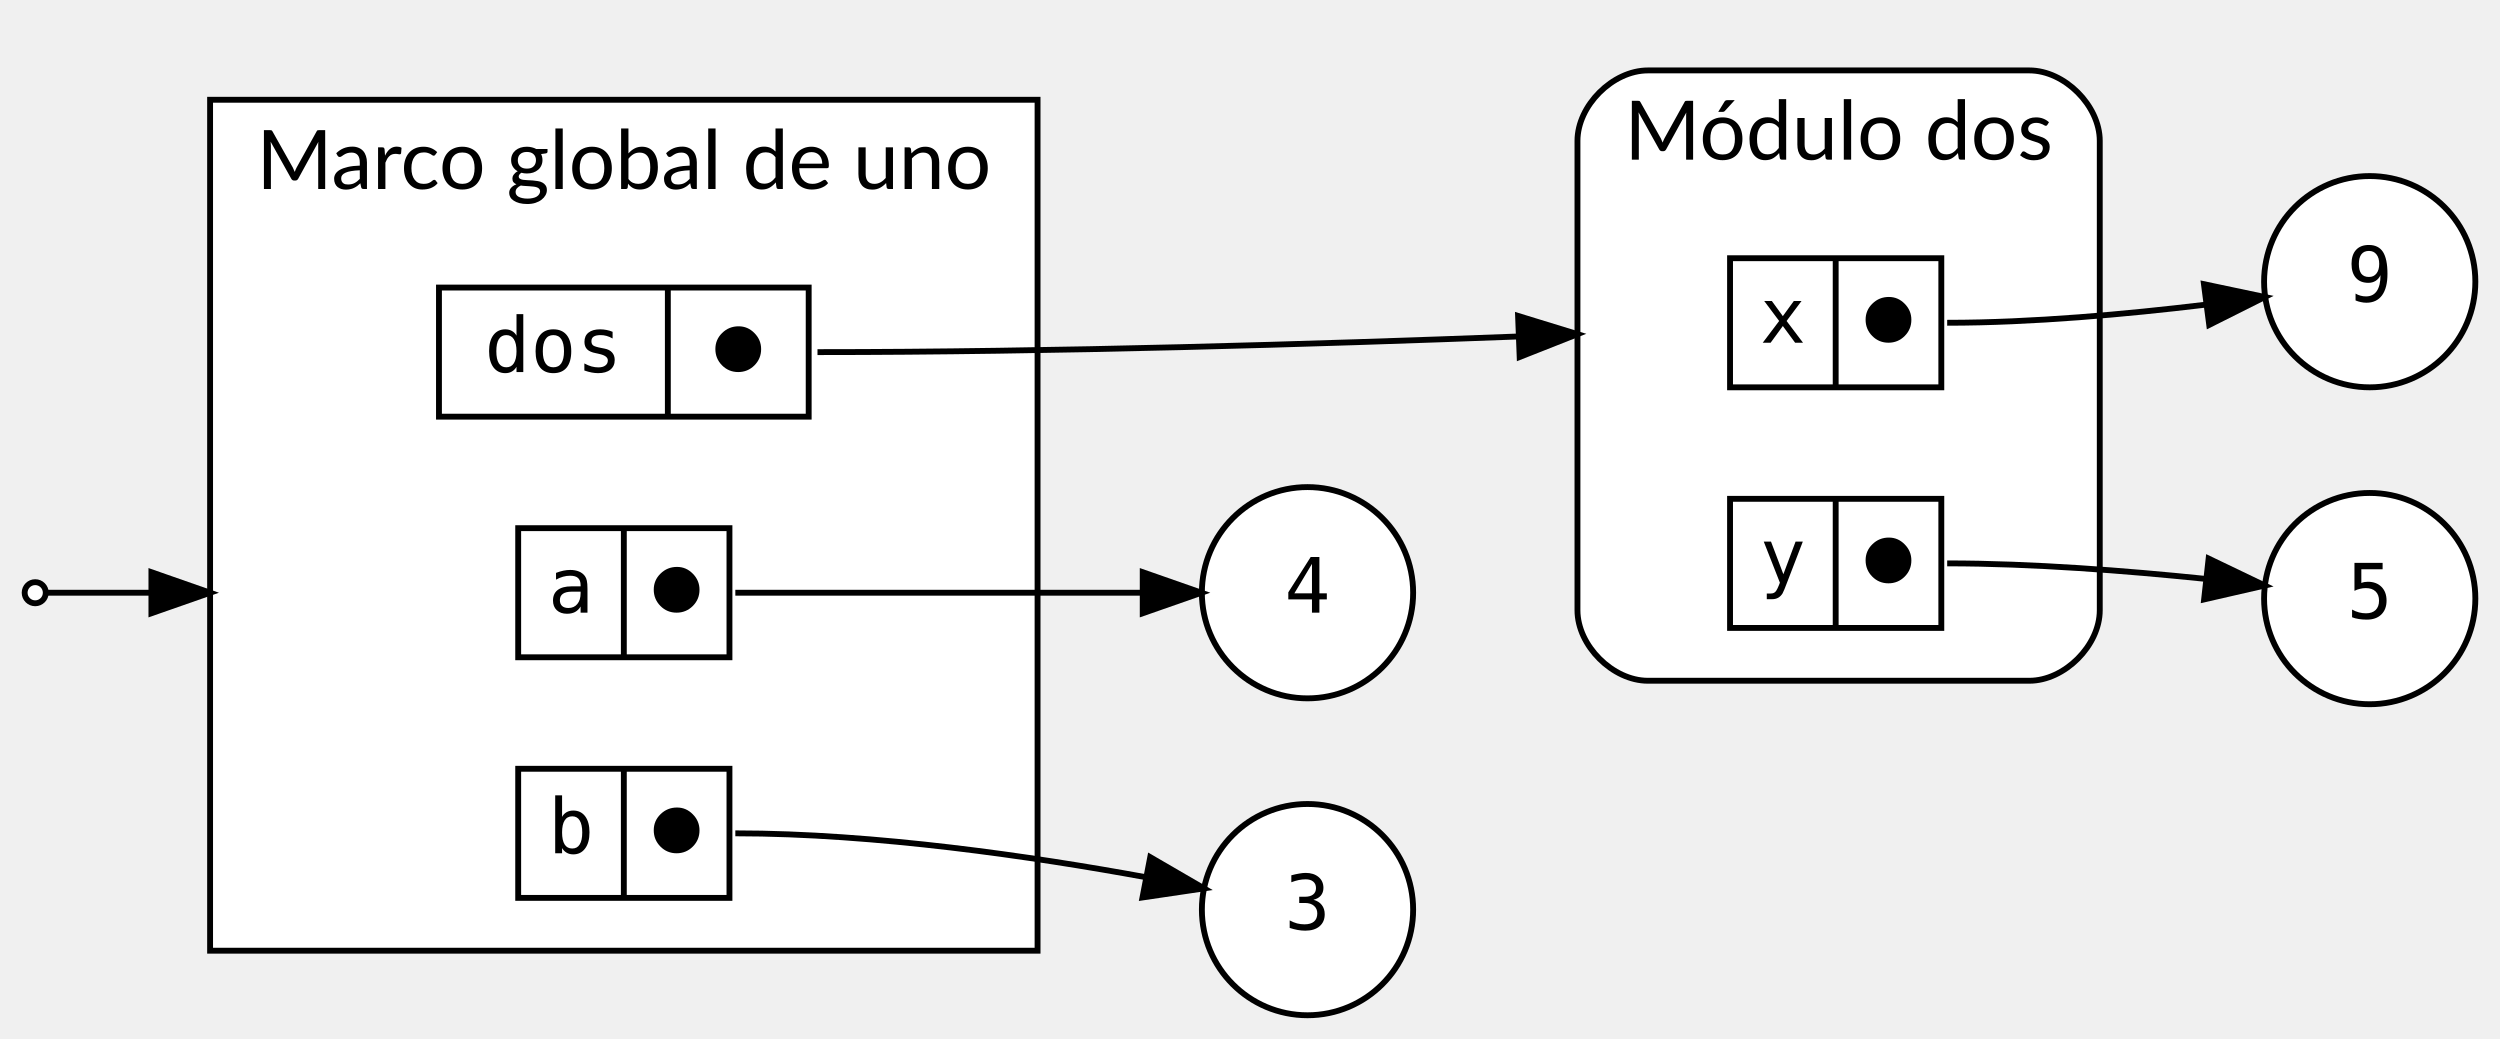
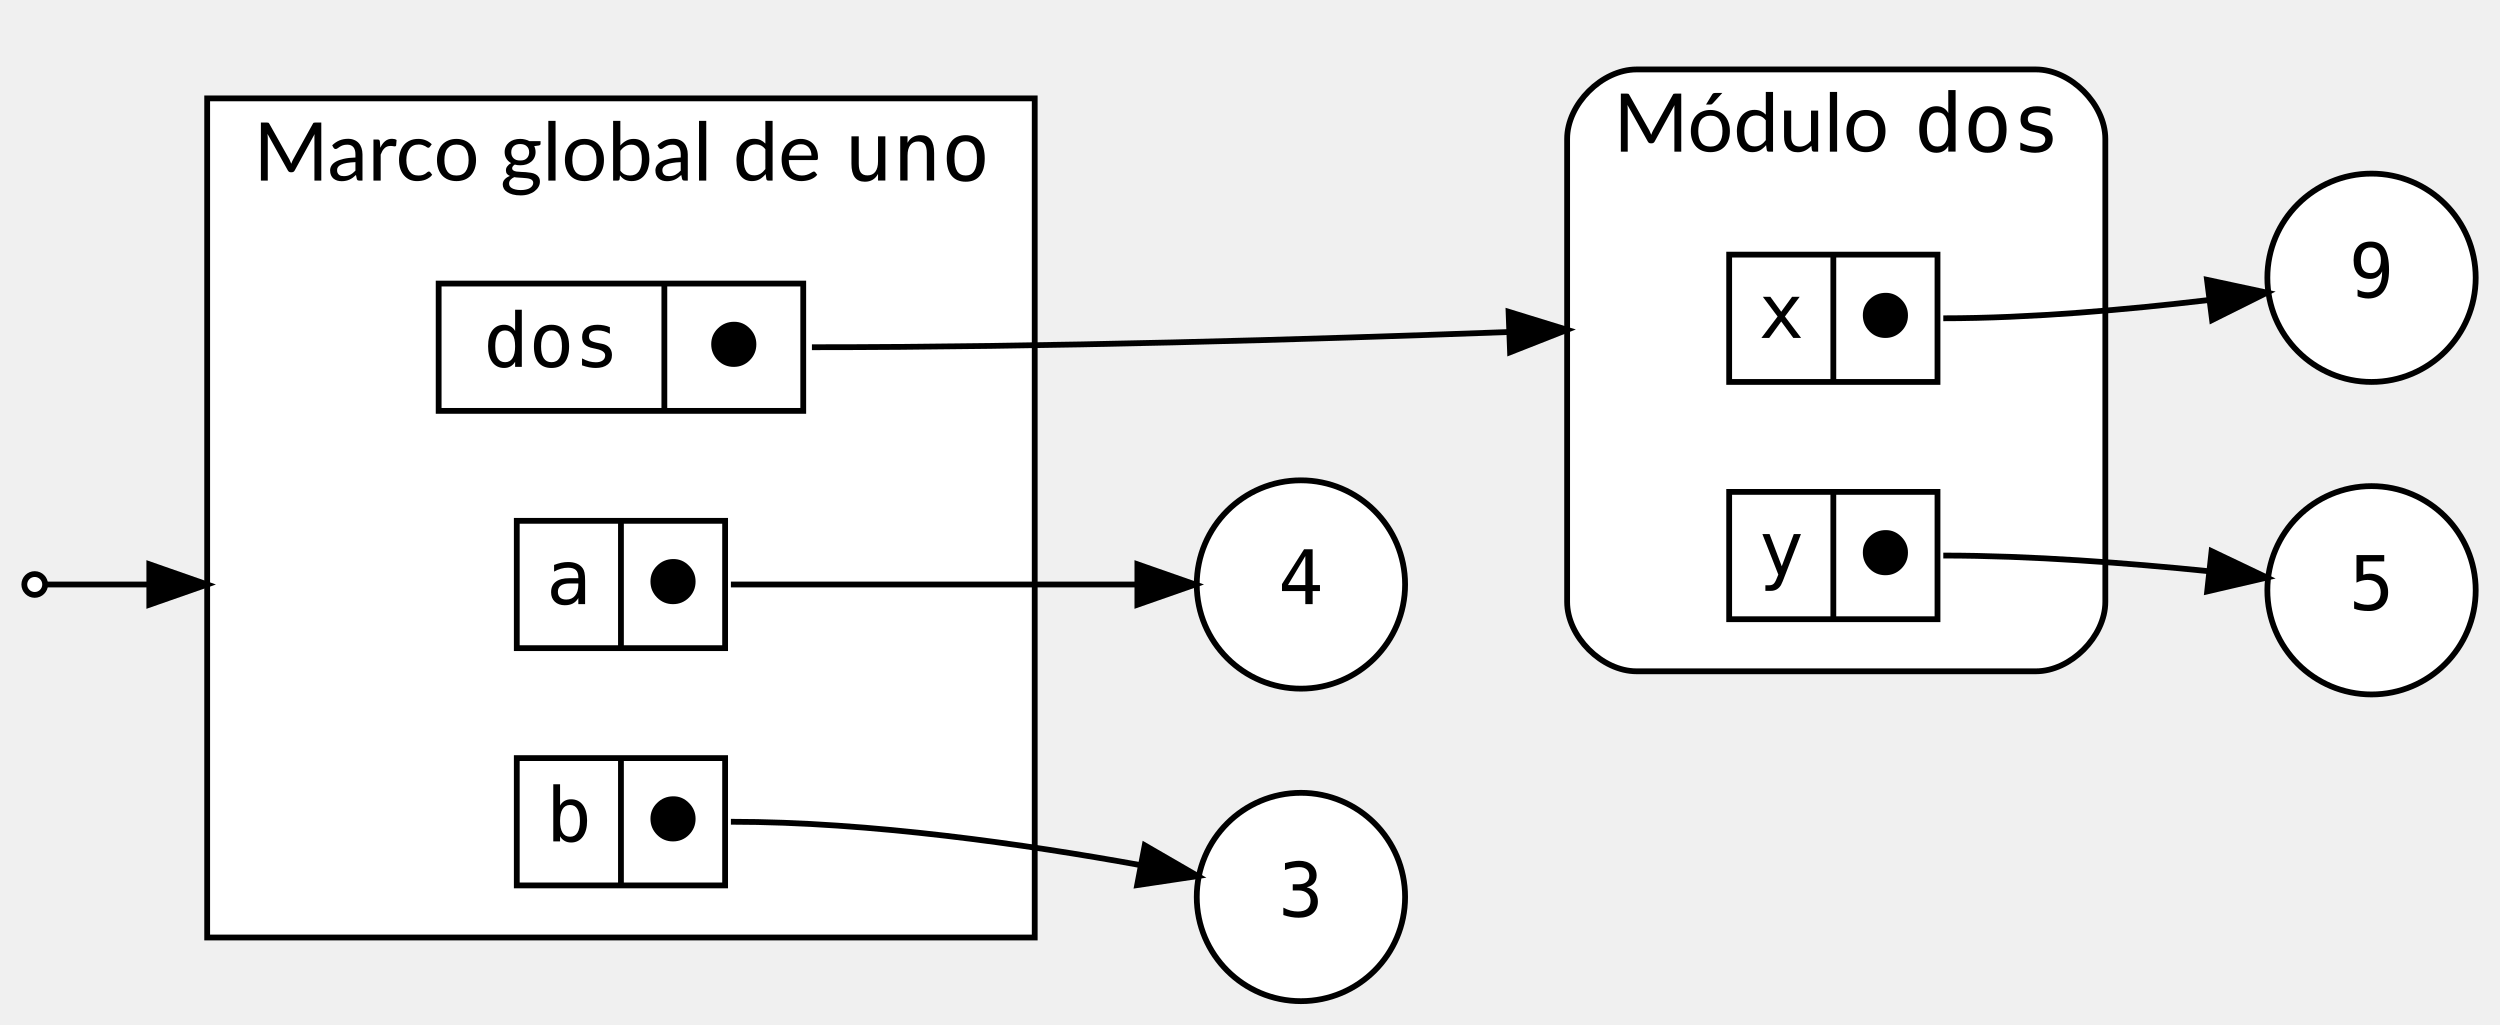
- <svg xmlns="http://www.w3.org/2000/svg" width="426pt" height="177pt" viewBox="0.00 0.00 425.60 177.00">
+ <svg xmlns="http://www.w3.org/2000/svg" width="432pt" height="177pt" viewBox="0.00 0.00 431.60 177.00">
  <g id="graph0" class="graph" transform="scale(1 1) rotate(0) translate(4 173)">
    <g id="clust1" class="cluster">
-       <path fill="white" stroke="black" d="M276.6,-57C276.6,-57 341.6,-57 341.6,-57 347.6,-57 353.6,-63 353.6,-69 353.6,-69 353.6,-149 353.6,-149 353.6,-155 347.6,-161 341.6,-161 341.6,-161 276.6,-161 276.6,-161 270.6,-161 264.6,-155 264.6,-149 264.6,-149 264.6,-69 264.6,-69 264.6,-63 270.6,-57 276.6,-57" />
-       <text text-anchor="middle" x="309.1" y="-145.8" font-family="Lato" font-size="14.00">Módulo dos</text>
+       <path fill="white" stroke="black" d="M278.6,-57C278.6,-57 347.6,-57 347.6,-57 353.6,-57 359.6,-63 359.6,-69 359.6,-69 359.6,-149 359.6,-149 359.6,-155 353.6,-161 347.6,-161 347.6,-161 278.6,-161 278.6,-161 272.6,-161 266.6,-155 266.6,-149 266.6,-149 266.6,-69 266.6,-69 266.6,-63 272.6,-57 278.6,-57" />
+       <text text-anchor="start" x="274.6" y="-146.8" font-family="Lato" font-size="14.00">Módulo </text>
+       <text text-anchor="start" x="326.6" y="-146.8" font-family="monospace" font-size="14.00">dos</text>
    </g>
    <g id="clust2" class="cluster">
-       <polygon fill="white" stroke="black" points="31.6,-11 31.6,-156 172.6,-156 172.6,-11 31.6,-11" />
-       <text text-anchor="middle" x="102.1" y="-140.8" font-family="Lato" font-size="14.00">Marco global de uno</text>
+       <polygon fill="white" stroke="black" points="31.6,-11 31.6,-156 174.6,-156 174.6,-11 31.6,-11" />
+       <text text-anchor="start" x="39.6" y="-141.8" font-family="Lato" font-size="14.00">Marco global de </text>
+       <text text-anchor="start" x="141.6" y="-141.8" font-family="monospace" font-size="14.00">uno</text>
    </g>
    <g id="node1" class="node">
-       <ellipse fill="white" stroke="black" cx="399.6" cy="-71" rx="18" ry="18" />
-       <text text-anchor="middle" x="399.6" y="-67.6" font-family="monospace" font-size="13.00">5</text>
+       <ellipse fill="white" stroke="black" cx="405.6" cy="-71" rx="18" ry="18" />
+       <text text-anchor="middle" x="405.6" y="-67.6" font-family="monospace" font-size="13.00">5</text>
    </g>
    <g id="node2" class="node">
-       <ellipse fill="white" stroke="black" cx="399.6" cy="-125" rx="18" ry="18" />
-       <text text-anchor="middle" x="399.6" y="-121.6" font-family="monospace" font-size="13.00">9</text>
+       <ellipse fill="white" stroke="black" cx="405.6" cy="-125" rx="18" ry="18" />
+       <text text-anchor="middle" x="405.6" y="-121.6" font-family="monospace" font-size="13.00">9</text>
    </g>
    <g id="node3" class="node">
-       <ellipse fill="white" stroke="black" cx="218.6" cy="-72" rx="18" ry="18" />
-       <text text-anchor="middle" x="218.6" y="-68.6" font-family="monospace" font-size="13.00">4</text>
+       <ellipse fill="white" stroke="black" cx="220.6" cy="-72" rx="18" ry="18" />
+       <text text-anchor="middle" x="220.6" y="-68.6" font-family="monospace" font-size="13.00">4</text>
    </g>
    <g id="node4" class="node">
-       <ellipse fill="white" stroke="black" cx="218.6" cy="-18" rx="18" ry="18" />
-       <text text-anchor="middle" x="218.6" y="-14.6" font-family="monospace" font-size="13.00">3</text>
+       <ellipse fill="white" stroke="black" cx="220.6" cy="-18" rx="18" ry="18" />
+       <text text-anchor="middle" x="220.6" y="-14.6" font-family="monospace" font-size="13.00">3</text>
    </g>
    <g id="node5" class="node">
-       <polygon fill="white" stroke="black" points="70.6,-102 70.6,-124 133.6,-124 133.6,-102 70.6,-102" />
-       <text text-anchor="middle" x="90.1" y="-109.6" font-family="monospace" font-size="13.00">dos</text>
-       <polyline fill="none" stroke="black" points="109.6,-102 109.6,-124 " />
-       <text text-anchor="middle" x="121.6" y="-109.6" font-family="monospace" font-size="13.00">⬤</text>
+       <polygon fill="white" stroke="black" points="71.6,-102 71.6,-124 134.6,-124 134.6,-102 71.6,-102" />
+       <text text-anchor="middle" x="91.1" y="-109.6" font-family="monospace" font-size="13.00">dos</text>
+       <polyline fill="none" stroke="black" points="110.6,-102 110.6,-124 " />
+       <text text-anchor="middle" x="122.6" y="-109.6" font-family="monospace" font-size="13.00">⬤</text>
    </g>
    <g id="node6" class="node">
-       <polygon fill="white" stroke="black" points="290.6,-107 290.6,-129 326.6,-129 326.6,-107 290.6,-107" />
-       <text text-anchor="middle" x="299.6" y="-114.6" font-family="monospace" font-size="13.00">x</text>
-       <polyline fill="none" stroke="black" points="308.6,-107 308.6,-129 " />
-       <text text-anchor="middle" x="317.6" y="-114.6" font-family="monospace" font-size="13.00">⬤</text>
+       <polygon fill="white" stroke="black" points="294.6,-107 294.6,-129 330.6,-129 330.6,-107 294.6,-107" />
+       <text text-anchor="middle" x="303.6" y="-114.6" font-family="monospace" font-size="13.00">x</text>
+       <polyline fill="none" stroke="black" points="312.6,-107 312.6,-129 " />
+       <text text-anchor="middle" x="321.6" y="-114.6" font-family="monospace" font-size="13.00">⬤</text>
    </g>
    <g id="edge1" class="edge">
-       <path fill="none" stroke="black" d="M135.1,-113C175.1,-113 220.3,-114.36 254.4,-115.66" />
-       <polygon fill="black" stroke="black" points="254.48,-119.17 264.6,-116.06 254.75,-112.17 254.48,-119.17" />
+       <path fill="none" stroke="black" d="M136.1,-113C176.32,-113 221.71,-114.33 256.25,-115.62" />
+       <polygon fill="black" stroke="black" points="256.48,-119.13 266.6,-116.01 256.74,-112.13 256.48,-119.13" />
    </g>
    <g id="edge4" class="edge">
-       <path fill="none" stroke="black" d="M327.6,-118C342.12,-118 358.22,-119.47 371.42,-121.06" />
-       <polygon fill="black" stroke="black" points="371.35,-124.58 381.72,-122.39 372.25,-117.64 371.35,-124.58" />
+       <path fill="none" stroke="black" d="M331.6,-118C346.77,-118 363.63,-119.52 377.33,-121.14" />
+       <polygon fill="black" stroke="black" points="377.17,-124.65 387.53,-122.43 378.05,-117.7 377.17,-124.65" />
    </g>
    <g id="node7" class="node">
-       <polygon fill="white" stroke="black" points="290.6,-66 290.6,-88 326.6,-88 326.6,-66 290.6,-66" />
-       <text text-anchor="middle" x="299.6" y="-73.6" font-family="monospace" font-size="13.00">y</text>
-       <polyline fill="none" stroke="black" points="308.6,-66 308.6,-88 " />
-       <text text-anchor="middle" x="317.6" y="-73.6" font-family="monospace" font-size="13.00">⬤</text>
+       <polygon fill="white" stroke="black" points="294.6,-66 294.6,-88 330.6,-88 330.6,-66 294.6,-66" />
+       <text text-anchor="middle" x="303.6" y="-73.6" font-family="monospace" font-size="13.00">y</text>
+       <polyline fill="none" stroke="black" points="312.6,-66 312.6,-88 " />
+       <text text-anchor="middle" x="321.6" y="-73.6" font-family="monospace" font-size="13.00">⬤</text>
    </g>
    <g id="edge5" class="edge">
-       <path fill="none" stroke="black" d="M327.6,-77C342.1,-77 358.2,-75.74 371.4,-74.38" />
-       <polygon fill="black" stroke="black" points="372.15,-77.82 381.71,-73.23 371.38,-70.86 372.15,-77.82" />
+       <path fill="none" stroke="black" d="M331.6,-77C346.75,-77 363.61,-75.7 377.31,-74.31" />
+       <polygon fill="black" stroke="black" points="377.96,-77.76 387.52,-73.2 377.2,-70.8 377.96,-77.76" />
    </g>
    <g id="node8" class="node">
-       <polygon fill="white" stroke="black" points="84.1,-61 84.1,-83 120.1,-83 120.1,-61 84.1,-61" />
-       <text text-anchor="middle" x="93.1" y="-68.6" font-family="monospace" font-size="13.00">a</text>
-       <polyline fill="none" stroke="black" points="102.1,-61 102.1,-83 " />
-       <text text-anchor="middle" x="111.1" y="-68.6" font-family="monospace" font-size="13.00">⬤</text>
+       <polygon fill="white" stroke="black" points="85.1,-61 85.1,-83 121.1,-83 121.1,-61 85.1,-61" />
+       <text text-anchor="middle" x="94.1" y="-68.6" font-family="monospace" font-size="13.00">a</text>
+       <polyline fill="none" stroke="black" points="103.1,-61 103.1,-83 " />
+       <text text-anchor="middle" x="112.1" y="-68.6" font-family="monospace" font-size="13.00">⬤</text>
    </g>
    <g id="edge2" class="edge">
-       <path fill="none" stroke="black" d="M121.1,-72C144.46,-72 170.99,-72 190.32,-72" />
-       <polygon fill="black" stroke="black" points="190.52,-75.5 200.52,-72 190.52,-68.5 190.52,-75.5" />
+       <path fill="none" stroke="black" d="M122.1,-72C145.81,-72 172.76,-72 192.31,-72" />
+       <polygon fill="black" stroke="black" points="192.34,-75.5 202.34,-72 192.34,-68.5 192.34,-75.5" />
    </g>
    <g id="node9" class="node">
-       <polygon fill="white" stroke="black" points="84.1,-20 84.1,-42 120.1,-42 120.1,-20 84.1,-20" />
-       <text text-anchor="middle" x="93.1" y="-27.6" font-family="monospace" font-size="13.00">b</text>
-       <polyline fill="none" stroke="black" points="102.1,-20 102.1,-42 " />
-       <text text-anchor="middle" x="111.1" y="-27.6" font-family="monospace" font-size="13.00">⬤</text>
+       <polygon fill="white" stroke="black" points="85.1,-20 85.1,-42 121.1,-42 121.1,-20 85.1,-20" />
+       <text text-anchor="middle" x="94.1" y="-27.6" font-family="monospace" font-size="13.00">b</text>
+       <polyline fill="none" stroke="black" points="103.1,-20 103.1,-42 " />
+       <text text-anchor="middle" x="112.1" y="-27.6" font-family="monospace" font-size="13.00">⬤</text>
    </g>
    <g id="edge3" class="edge">
-       <path fill="none" stroke="black" d="M121.1,-31C144.92,-31 171.75,-27.06 191.07,-23.52" />
-       <polygon fill="black" stroke="black" points="191.8,-26.94 200.96,-21.62 190.48,-20.07 191.8,-26.94" />
+       <path fill="none" stroke="black" d="M122.1,-31C146.16,-31 173.27,-27.06 192.79,-23.52" />
+       <polygon fill="black" stroke="black" points="193.61,-26.93 202.78,-21.62 192.3,-20.05 193.61,-26.93" />
    </g>
    <g id="node10" class="node">
      <ellipse fill="white" stroke="black" cx="1.8" cy="-72" rx="1.8" ry="1.8" />
    </g>
    <g id="edge6" class="edge">
-       <path fill="none" stroke="black" d="M3.9,-72C6.41,-72 12.96,-72 21.56,-72" />
+       <path fill="none" stroke="black" d="M3.92,-72C6.42,-72 12.97,-72 21.57,-72" />
      <polygon fill="black" stroke="black" points="21.6,-75.5 31.6,-72 21.6,-68.5 21.6,-75.5" />
    </g>
  </g>
</svg>
